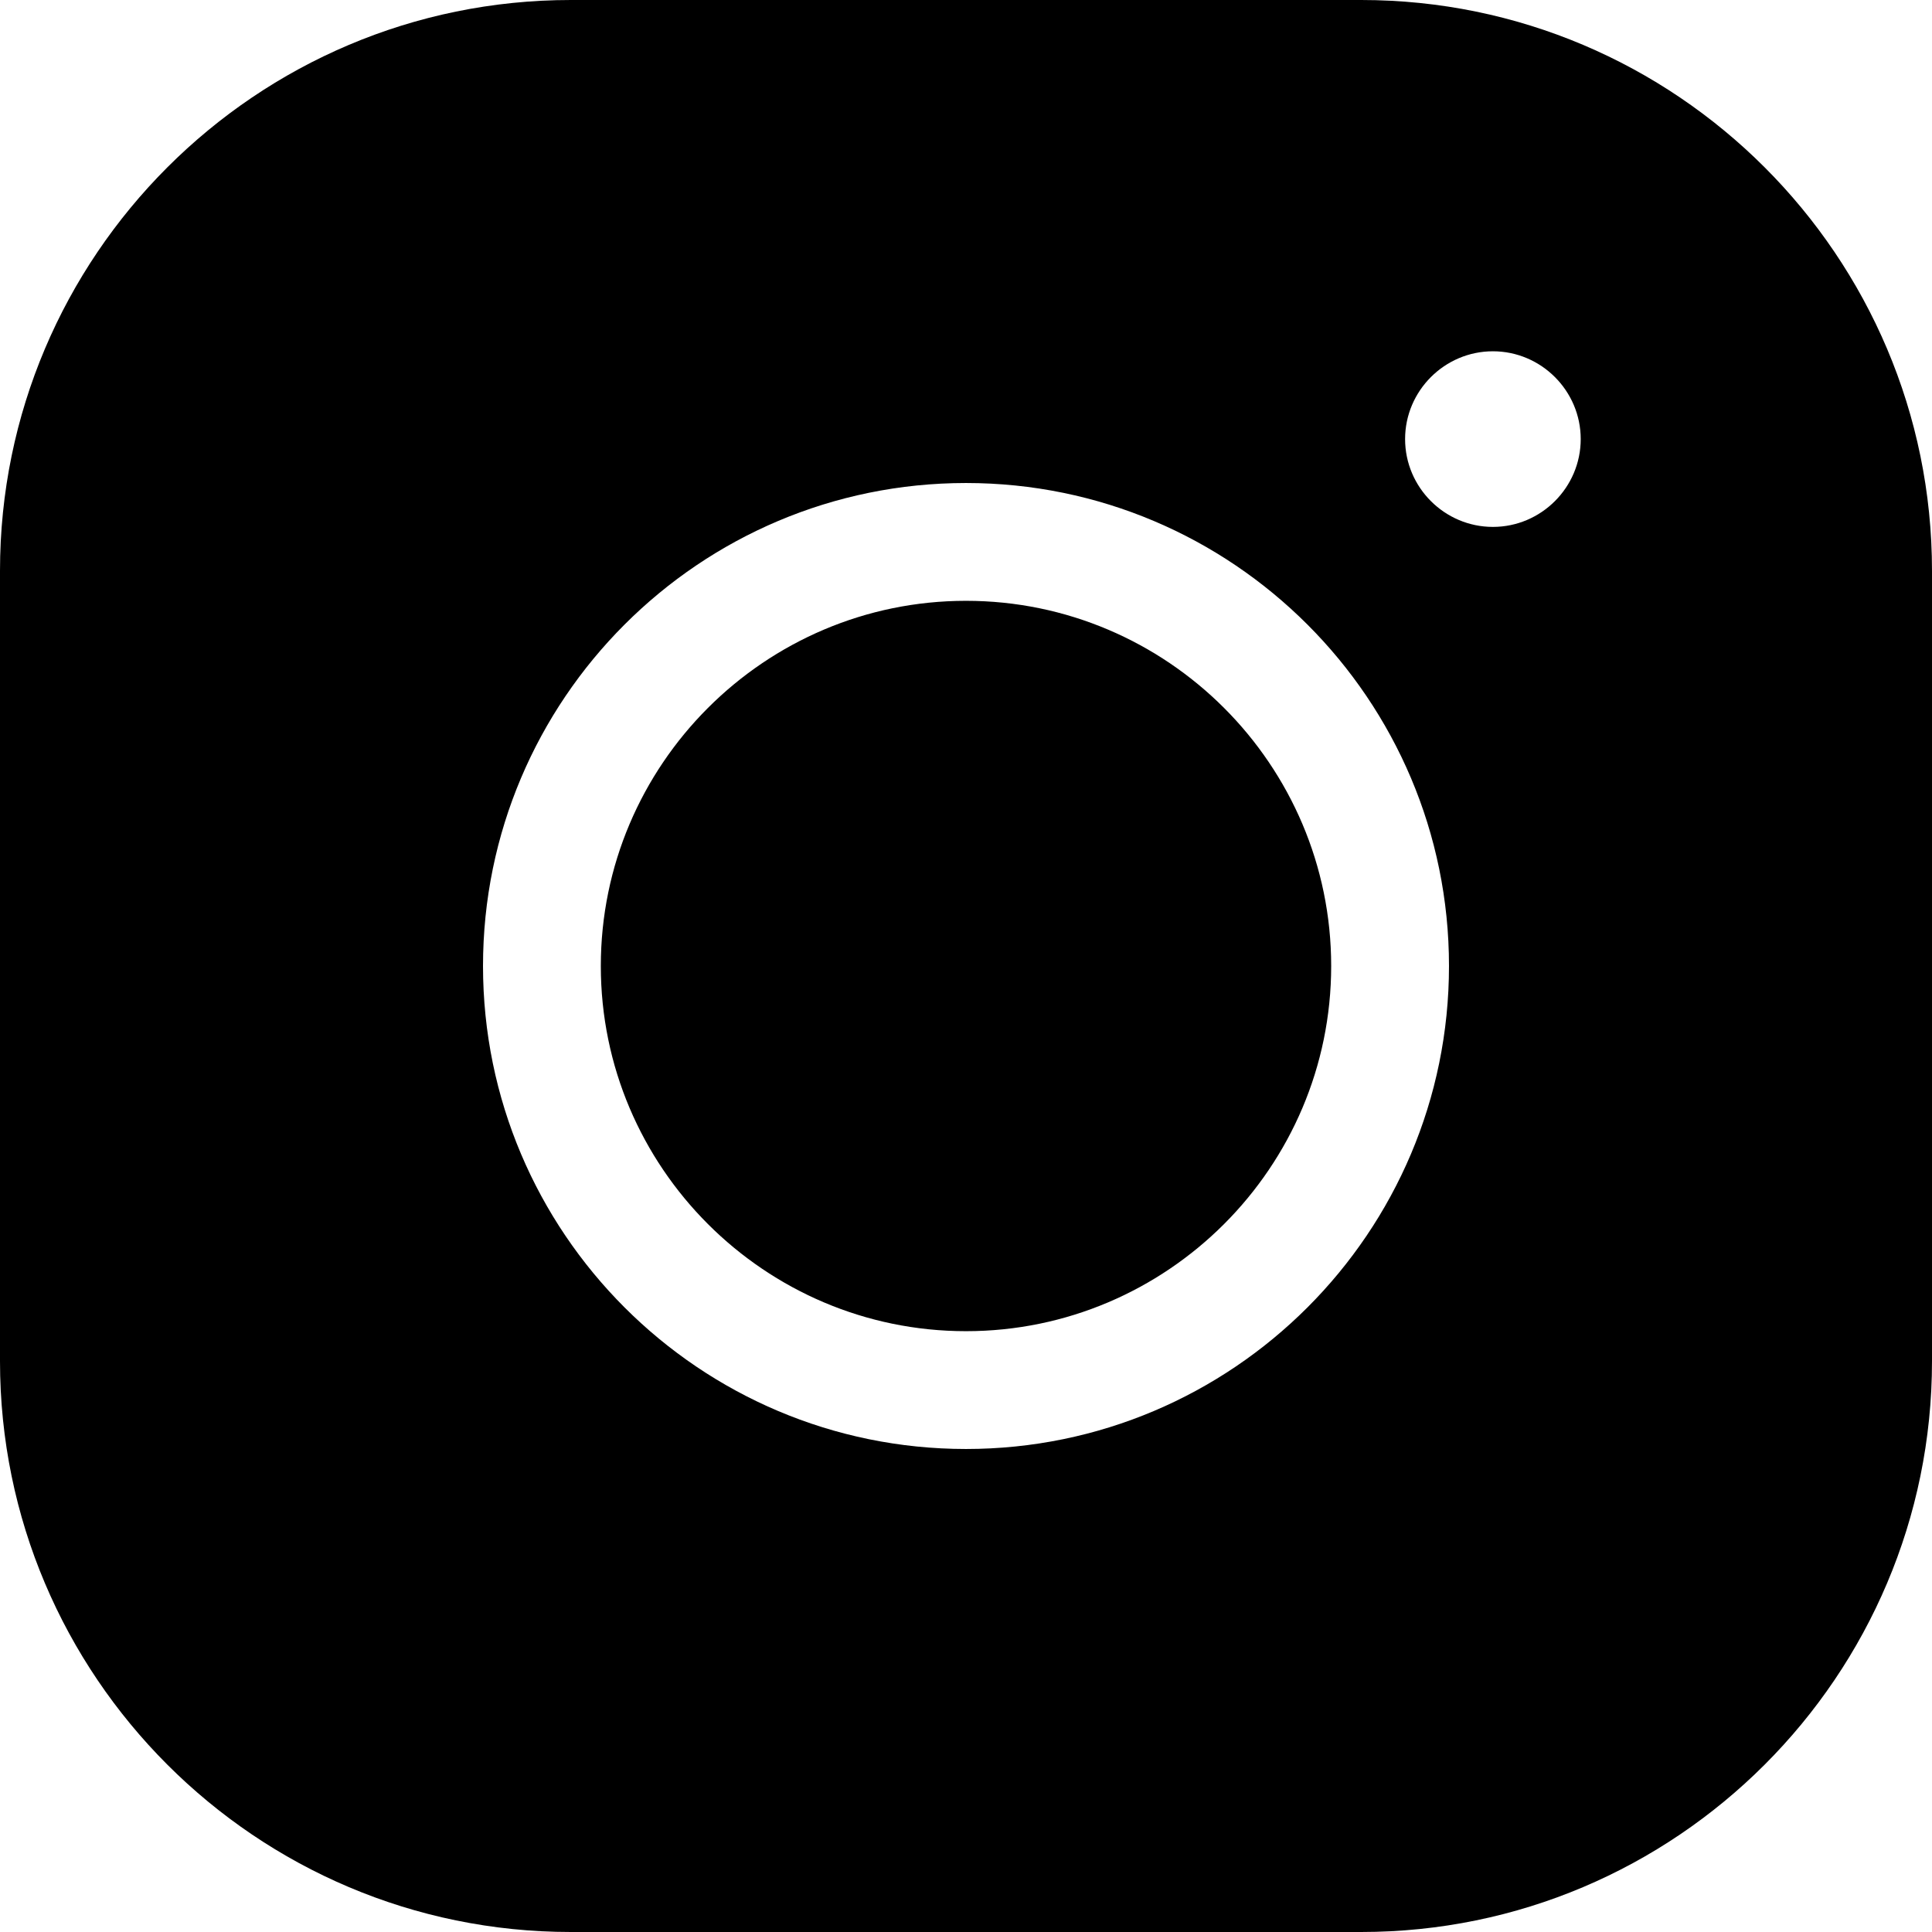
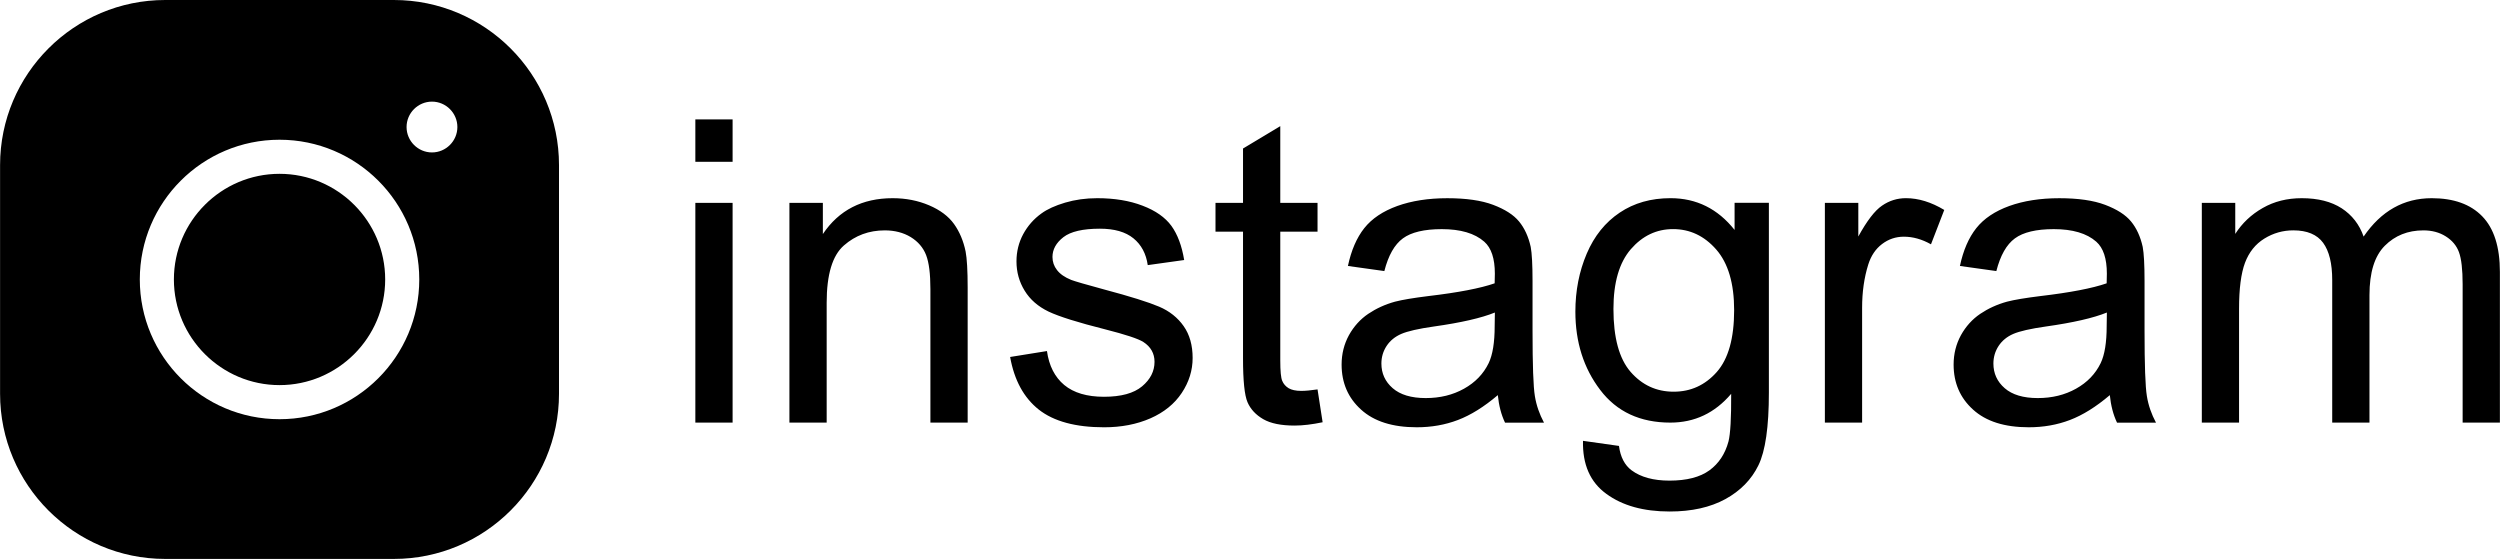
- <svg xmlns="http://www.w3.org/2000/svg" xml:space="preserve" width="9.313mm" height="9.313mm" version="1.1" style="shape-rendering:geometricPrecision; text-rendering:geometricPrecision; image-rendering:optimizeQuality; fill-rule:evenodd; clip-rule:evenodd" viewBox="0 0 931.34 931.34">
+ <svg xmlns="http://www.w3.org/2000/svg" xml:space="preserve" width="41.654mm" height="9.313mm" version="1.0" style="shape-rendering:geometricPrecision; text-rendering:geometricPrecision; image-rendering:optimizeQuality; fill-rule:evenodd; clip-rule:evenodd" viewBox="0 0 135 30.185">
+   <defs>
+     <style type="text/css">
+    
+     .fil1 {fill:black}
+     .fil0 {fill:black;fill-rule:nonzero}
+    
+   </style>
+   </defs>
  <g id="Capa_x0020_1">
-     <path class="fil0" d="M275.17 0c-151.77,0 -275.17,123.4 -275.17,275.17l0 381c0,151.77 123.4,275.17 275.17,275.17l381 0c151.77,0 275.17,-123.4 275.17,-275.17l0 -381c0,-151.77 -123.4,-275.17 -275.17,-275.17l-381 0zm444.5 169.34c23.28,0 42.33,19.05 42.33,42.33 0,23.28 -19.05,42.33 -42.33,42.33 -23.28,0 -42.33,-19.05 -42.33,-42.33 0,-23.28 19.05,-42.33 42.33,-42.33zm-254 63.5c128.48,0 232.83,104.35 232.83,232.83 0,128.48 -104.35,232.83 -232.83,232.83 -128.48,0 -232.83,-104.35 -232.83,-232.83 0,-128.48 104.35,-232.83 232.83,-232.83zm0 56.79c-97.02,0 -176.04,79.02 -176.04,176.04 0,97.02 79.02,176.04 176.04,176.04 97.02,0 176.04,-79.02 176.04,-176.04 0,-97.02 -79.02,-176.04 -176.04,-176.04z" />
+     <path class="fil0" d="M37.547 8.736l0 -2.287 2.012 0 0 2.287 -2.012 0zm0 14.086l0 -11.868 2.012 0 0 11.868 -2.012 0zm5.08 0l0 -11.868 1.806 0 0 1.685c0.869,-1.292 2.126,-1.936 3.769,-1.936 0.716,0 1.372,0.13 1.97,0.385 0.598,0.255 1.048,0.594 1.345,1.01 0.297,0.415 0.507,0.911 0.625,1.483 0.072,0.373 0.111,1.025 0.111,1.955l0 7.287 -2.012 0 0 -7.211c0,-0.819 -0.076,-1.433 -0.232,-1.837 -0.157,-0.404 -0.435,-0.728 -0.831,-0.972 -0.396,-0.24 -0.865,-0.362 -1.399,-0.362 -0.854,0 -1.589,0.27 -2.21,0.815 -0.621,0.541 -0.93,1.574 -0.93,3.091l0 6.475 -2.012 0zm11.918 -3.544l1.99 -0.32c0.111,0.797 0.423,1.406 0.934,1.833 0.51,0.423 1.227,0.636 2.142,0.636 0.926,0 1.612,-0.187 2.062,-0.564 0.446,-0.374 0.671,-0.816 0.671,-1.323 0,-0.453 -0.202,-0.812 -0.602,-1.071 -0.282,-0.179 -0.968,-0.404 -2.058,-0.682 -1.471,-0.37 -2.489,-0.69 -3.061,-0.96 -0.568,-0.275 -0.999,-0.648 -1.292,-1.128 -0.294,-0.476 -0.442,-1.006 -0.442,-1.585 0,-0.53 0.122,-1.018 0.362,-1.467 0.244,-0.45 0.572,-0.823 0.987,-1.121 0.313,-0.229 0.74,-0.423 1.277,-0.583 0.541,-0.16 1.117,-0.24 1.734,-0.24 0.93,0 1.746,0.134 2.447,0.404 0.705,0.267 1.223,0.633 1.559,1.09 0.332,0.461 0.564,1.075 0.69,1.845l-1.967 0.275c-0.088,-0.617 -0.347,-1.101 -0.774,-1.448 -0.427,-0.347 -1.029,-0.519 -1.81,-0.519 -0.918,0 -1.578,0.153 -1.97,0.457 -0.393,0.305 -0.591,0.663 -0.591,1.071 0,0.259 0.08,0.496 0.244,0.705 0.164,0.214 0.419,0.393 0.77,0.534 0.202,0.076 0.789,0.248 1.772,0.514 1.418,0.377 2.409,0.69 2.973,0.93 0.564,0.24 1.006,0.595 1.326,1.052 0.324,0.461 0.484,1.033 0.484,1.719 0,0.667 -0.195,1.296 -0.587,1.887 -0.393,0.591 -0.957,1.048 -1.692,1.372 -0.74,0.324 -1.574,0.484 -2.504,0.484 -1.54,0 -2.717,-0.32 -3.525,-0.956 -0.808,-0.64 -1.323,-1.585 -1.548,-2.84zm16.602 1.749l0.275 1.776c-0.564,0.118 -1.071,0.179 -1.513,0.179 -0.728,0 -1.292,-0.114 -1.696,-0.347 -0.4,-0.233 -0.682,-0.534 -0.846,-0.911 -0.164,-0.377 -0.244,-1.17 -0.244,-2.378l0 -6.837 -1.486 0 0 -1.555 1.486 0 0 -2.934 2.012 -1.208 0 4.143 2.012 0 0 1.555 -2.012 0 0 6.952c0,0.576 0.034,0.945 0.107,1.109 0.069,0.164 0.183,0.294 0.343,0.393 0.16,0.095 0.389,0.145 0.686,0.145 0.221,0 0.515,-0.027 0.877,-0.08zm9.738 0.309c-0.747,0.636 -1.467,1.083 -2.157,1.345 -0.69,0.263 -1.429,0.393 -2.222,0.393 -1.304,0 -2.306,-0.316 -3.007,-0.953 -0.701,-0.633 -1.052,-1.444 -1.052,-2.431 0,-0.58 0.134,-1.109 0.396,-1.589 0.267,-0.48 0.614,-0.861 1.04,-1.151 0.431,-0.29 0.911,-0.511 1.448,-0.659 0.396,-0.103 0.995,-0.202 1.791,-0.301 1.623,-0.191 2.824,-0.423 3.59,-0.69 0.008,-0.275 0.011,-0.45 0.011,-0.522 0,-0.815 -0.191,-1.391 -0.572,-1.726 -0.514,-0.453 -1.28,-0.678 -2.294,-0.678 -0.949,0 -1.65,0.168 -2.1,0.499 -0.453,0.332 -0.785,0.918 -1.002,1.765l-1.967 -0.275c0.179,-0.842 0.473,-1.524 0.884,-2.043 0.412,-0.518 1.006,-0.915 1.784,-1.197 0.774,-0.278 1.677,-0.419 2.698,-0.419 1.014,0 1.841,0.118 2.477,0.358 0.633,0.24 1.102,0.537 1.399,0.899 0.297,0.362 0.507,0.819 0.629,1.372 0.065,0.343 0.099,0.961 0.099,1.849l0 2.668c0,1.864 0.042,3.041 0.126,3.541 0.08,0.499 0.248,0.976 0.492,1.433l-2.104 0c-0.202,-0.423 -0.332,-0.918 -0.389,-1.486zm-0.16 -4.459c-0.732,0.297 -1.829,0.549 -3.293,0.755 -0.831,0.118 -1.418,0.252 -1.761,0.4 -0.343,0.148 -0.606,0.366 -0.793,0.648 -0.187,0.286 -0.282,0.602 -0.282,0.953 0,0.53 0.202,0.976 0.61,1.33 0.408,0.355 1.002,0.534 1.784,0.534 0.774,0 1.464,-0.168 2.069,-0.507 0.602,-0.335 1.048,-0.797 1.33,-1.38 0.217,-0.453 0.324,-1.12 0.324,-2.001l0.011 -0.732zm4.756 6.929l1.944 0.275c0.08,0.602 0.309,1.04 0.682,1.318 0.499,0.37 1.182,0.556 2.047,0.556 0.93,0 1.65,-0.187 2.157,-0.556 0.507,-0.369 0.85,-0.892 1.029,-1.559 0.103,-0.408 0.152,-1.265 0.145,-2.573 -0.881,1.037 -1.974,1.555 -3.285,1.555 -1.631,0 -2.897,-0.587 -3.788,-1.765 -0.895,-1.174 -1.341,-2.584 -1.341,-4.227 0,-1.132 0.206,-2.176 0.614,-3.133 0.408,-0.956 1.002,-1.692 1.78,-2.214 0.777,-0.522 1.692,-0.781 2.744,-0.781 1.399,0 2.553,0.572 3.46,1.715l0 -1.464 1.852 0 0 10.248c0,1.849 -0.187,3.156 -0.564,3.925 -0.374,0.77 -0.972,1.38 -1.784,1.826 -0.815,0.446 -1.818,0.671 -3.007,0.671 -1.414,0 -2.553,-0.316 -3.422,-0.953 -0.873,-0.633 -1.292,-1.589 -1.261,-2.866zm1.646 -7.12c0,1.552 0.309,2.683 0.926,3.396 0.621,0.713 1.395,1.071 2.325,1.071 0.926,0 1.7,-0.354 2.329,-1.063 0.625,-0.709 0.938,-1.822 0.938,-3.339 0,-1.448 -0.324,-2.542 -0.968,-3.278 -0.644,-0.735 -1.422,-1.101 -2.329,-1.101 -0.896,0 -1.654,0.362 -2.283,1.086 -0.625,0.724 -0.938,1.799 -0.938,3.228zm11.418 6.136l0 -11.868 1.806 0 0 1.818c0.461,-0.842 0.888,-1.399 1.28,-1.666 0.393,-0.271 0.823,-0.404 1.292,-0.404 0.678,0 1.368,0.214 2.069,0.636l-0.717 1.856c-0.488,-0.275 -0.976,-0.412 -1.463,-0.412 -0.439,0 -0.831,0.133 -1.178,0.396 -0.347,0.263 -0.594,0.629 -0.743,1.098 -0.225,0.713 -0.335,1.494 -0.335,2.344l0 6.201 -2.012 0zm15.39 -1.486c-0.747,0.636 -1.467,1.083 -2.157,1.345 -0.69,0.263 -1.429,0.393 -2.222,0.393 -1.304,0 -2.306,-0.316 -3.007,-0.953 -0.701,-0.633 -1.052,-1.444 -1.052,-2.431 0,-0.58 0.134,-1.109 0.396,-1.589 0.267,-0.48 0.614,-0.861 1.04,-1.151 0.431,-0.29 0.911,-0.511 1.448,-0.659 0.396,-0.103 0.995,-0.202 1.791,-0.301 1.623,-0.191 2.824,-0.423 3.59,-0.69 0.008,-0.275 0.011,-0.45 0.011,-0.522 0,-0.815 -0.191,-1.391 -0.572,-1.726 -0.514,-0.453 -1.28,-0.678 -2.294,-0.678 -0.949,0 -1.65,0.168 -2.1,0.499 -0.453,0.332 -0.785,0.918 -1.002,1.765l-1.967 -0.275c0.179,-0.842 0.473,-1.524 0.884,-2.043 0.412,-0.518 1.006,-0.915 1.784,-1.197 0.774,-0.278 1.677,-0.419 2.698,-0.419 1.014,0 1.841,0.118 2.477,0.358 0.633,0.24 1.102,0.537 1.399,0.899 0.297,0.362 0.507,0.819 0.629,1.372 0.065,0.343 0.099,0.961 0.099,1.849l0 2.668c0,1.864 0.042,3.041 0.126,3.541 0.08,0.499 0.248,0.976 0.492,1.433l-2.104 0c-0.202,-0.423 -0.332,-0.918 -0.389,-1.486zm-0.16 -4.459c-0.732,0.297 -1.829,0.549 -3.293,0.755 -0.831,0.118 -1.418,0.252 -1.761,0.4 -0.343,0.148 -0.606,0.366 -0.793,0.648 -0.187,0.286 -0.282,0.602 -0.282,0.953 0,0.53 0.202,0.976 0.61,1.33 0.408,0.355 1.002,0.534 1.784,0.534 0.774,0 1.464,-0.168 2.069,-0.507 0.602,-0.335 1.048,-0.797 1.33,-1.38 0.217,-0.453 0.324,-1.12 0.324,-2.001l0.011 -0.732zm5.126 5.946l0 -11.868 1.806 0 0 1.677c0.369,-0.58 0.865,-1.048 1.482,-1.399 0.617,-0.355 1.319,-0.53 2.108,-0.53 0.877,0 1.597,0.183 2.157,0.545 0.56,0.366 0.956,0.873 1.185,1.528 0.945,-1.383 2.169,-2.073 3.678,-2.073 1.181,0 2.092,0.324 2.725,0.976 0.636,0.652 0.956,1.654 0.956,3.007l0 8.137 -2.012 0 0 -7.47c0,-0.8 -0.068,-1.38 -0.198,-1.734 -0.13,-0.354 -0.366,-0.636 -0.713,-0.854 -0.343,-0.217 -0.747,-0.324 -1.208,-0.324 -0.839,0 -1.532,0.278 -2.085,0.831 -0.553,0.556 -0.827,1.444 -0.827,2.664l0 6.887 -2.012 0 0 -7.703c0,-0.892 -0.164,-1.562 -0.492,-2.009 -0.328,-0.446 -0.865,-0.671 -1.608,-0.671 -0.564,0 -1.086,0.148 -1.567,0.446 -0.48,0.297 -0.827,0.732 -1.044,1.307 -0.213,0.572 -0.32,1.399 -0.32,2.477l0 6.152 -2.012 0z" />
+     <path class="fil1" d="M8.918 0c-4.919,0 -8.918,3.999 -8.918,8.918l0 12.348c0,4.919 3.999,8.918 8.918,8.918l12.348 0c4.919,0 8.918,-3.999 8.918,-8.918l0 -12.348c0,-4.919 -3.999,-8.918 -8.918,-8.918l-12.348 0zm14.406 5.488c0.754,0 1.372,0.617 1.372,1.372 0,0.754 -0.617,1.372 -1.372,1.372 -0.754,0 -1.372,-0.617 -1.372,-1.372 0,-0.754 0.617,-1.372 1.372,-1.372zm-8.232 2.058c4.164,0 7.546,3.382 7.546,7.546 0,4.164 -3.382,7.546 -7.546,7.546 -4.164,0 -7.546,-3.382 -7.546,-7.546 0,-4.164 3.382,-7.546 7.546,-7.546zm0 1.841c-3.144,0 -5.705,2.561 -5.705,5.705 0,3.144 2.561,5.705 5.705,5.705 3.144,0 5.705,-2.561 5.705,-5.705 0,-3.144 -2.561,-5.705 -5.705,-5.705z" />
  </g>
</svg>
